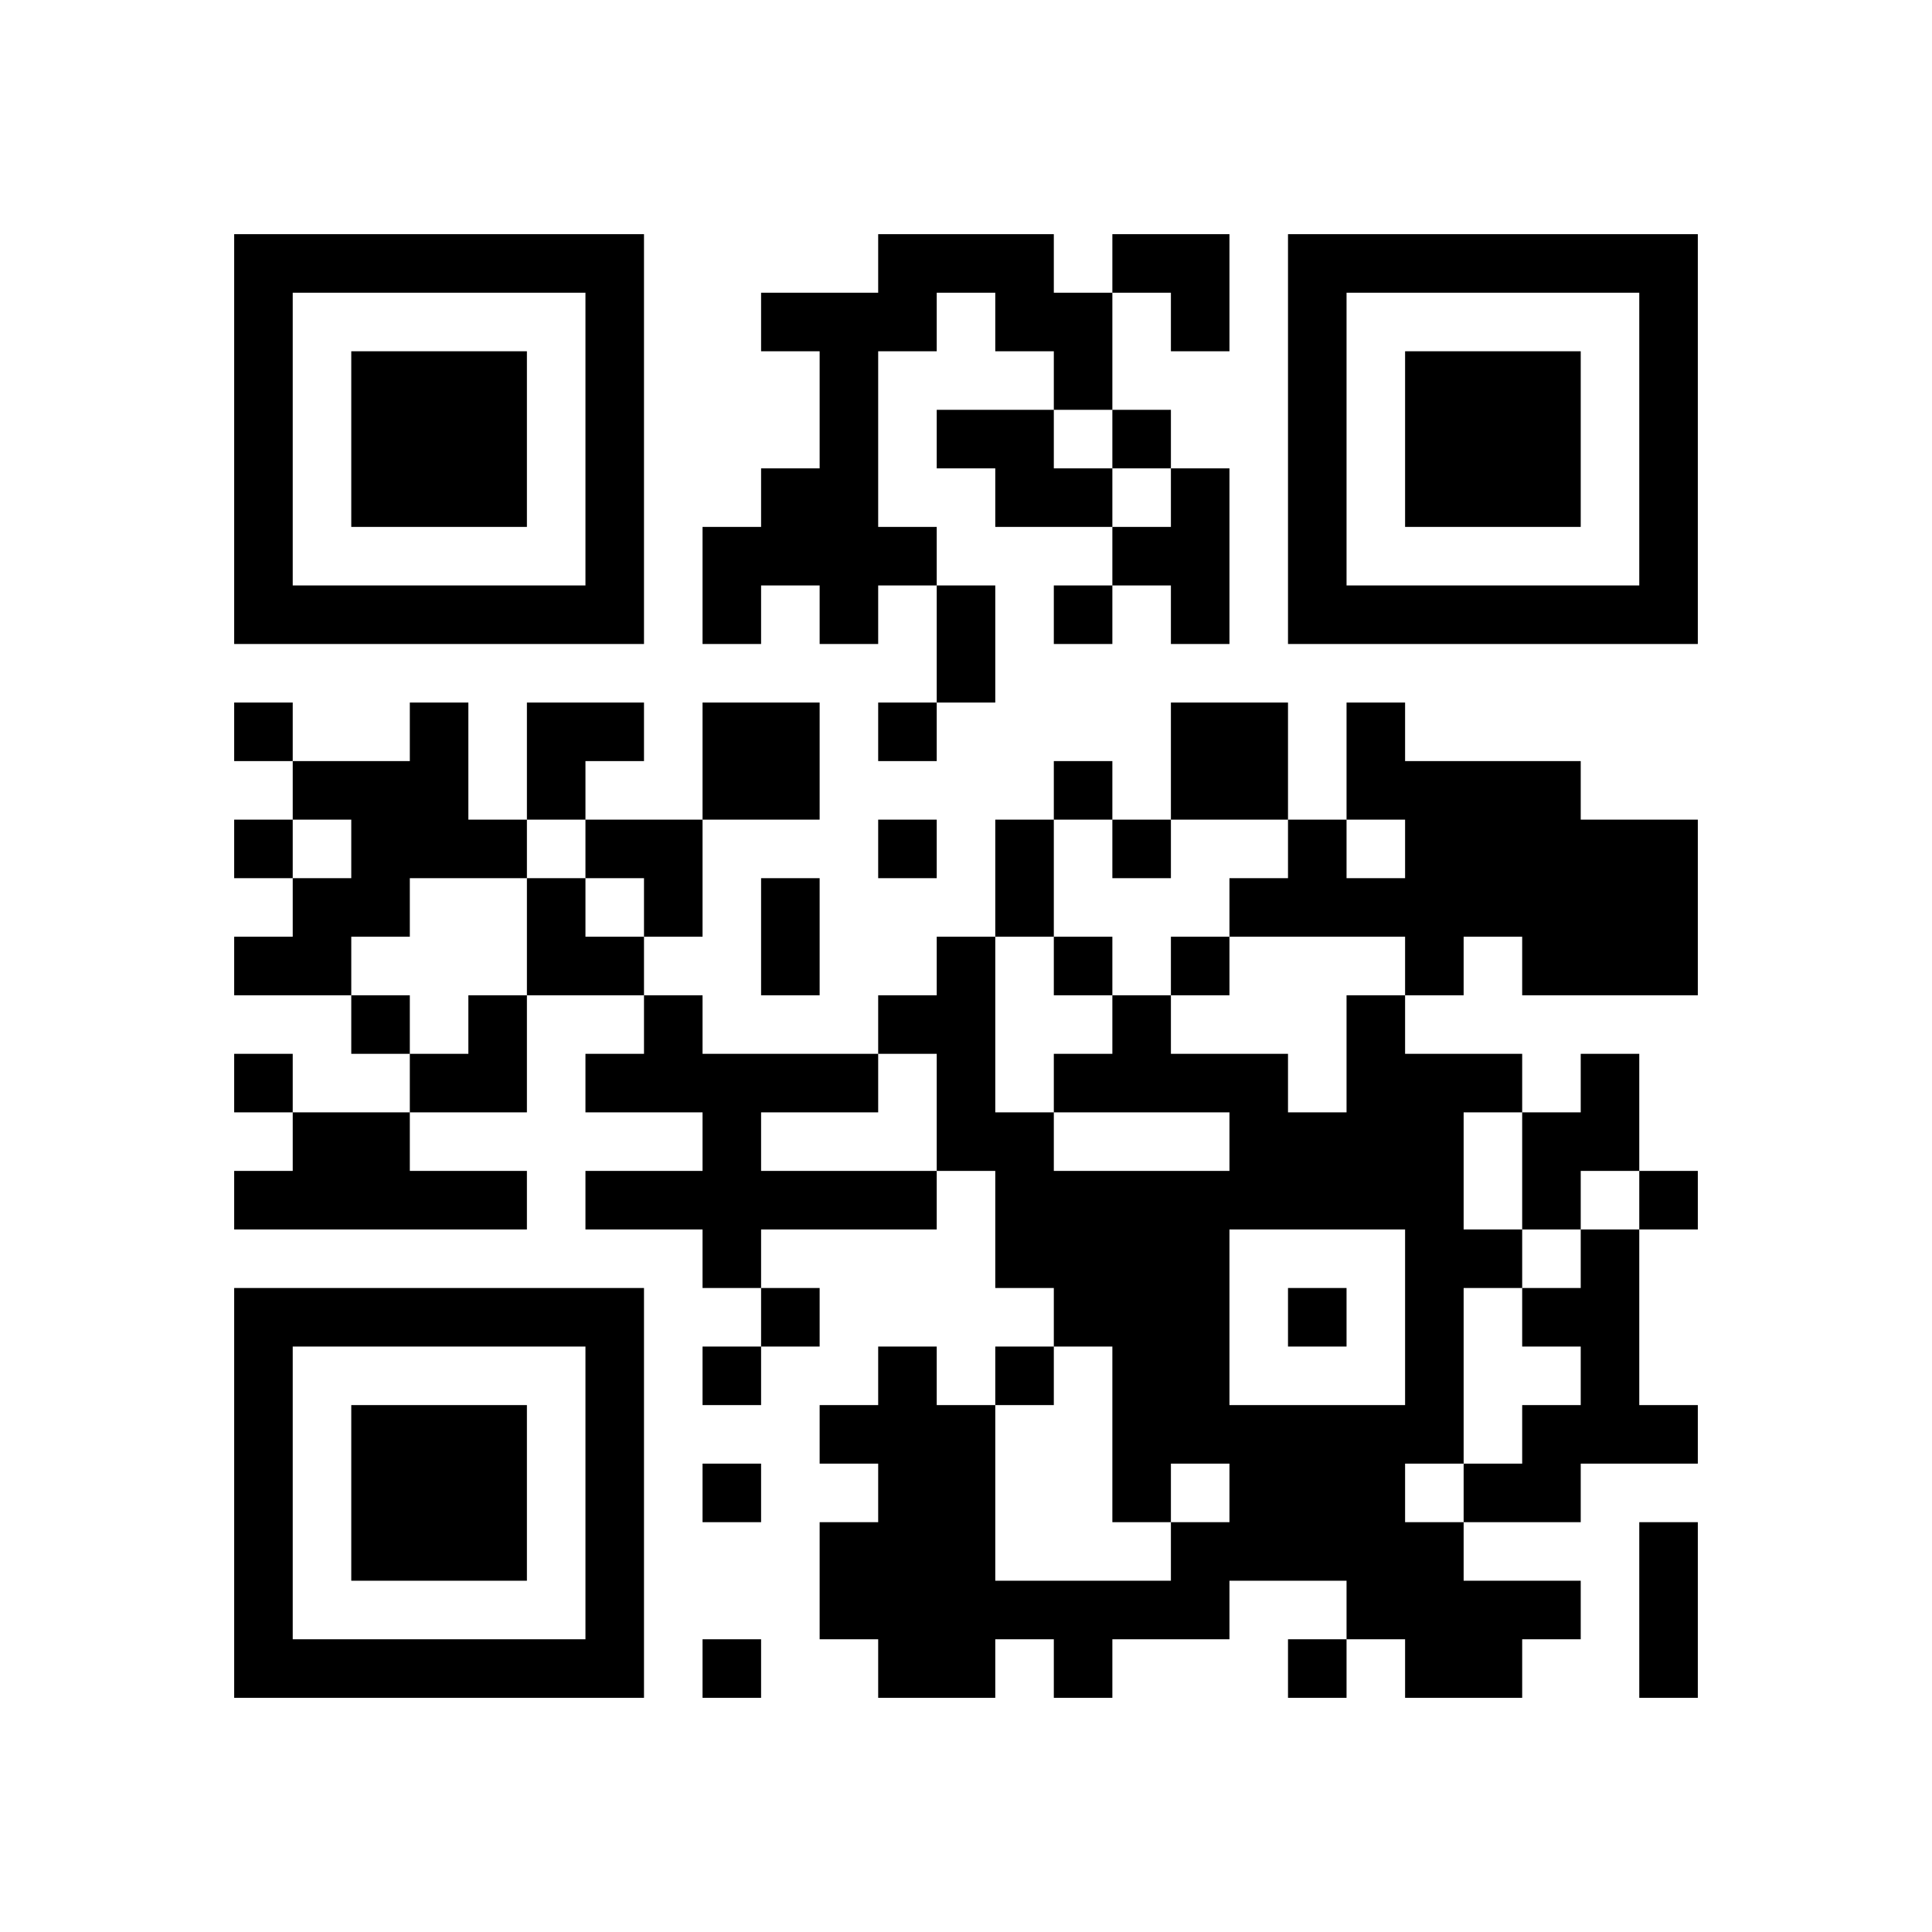
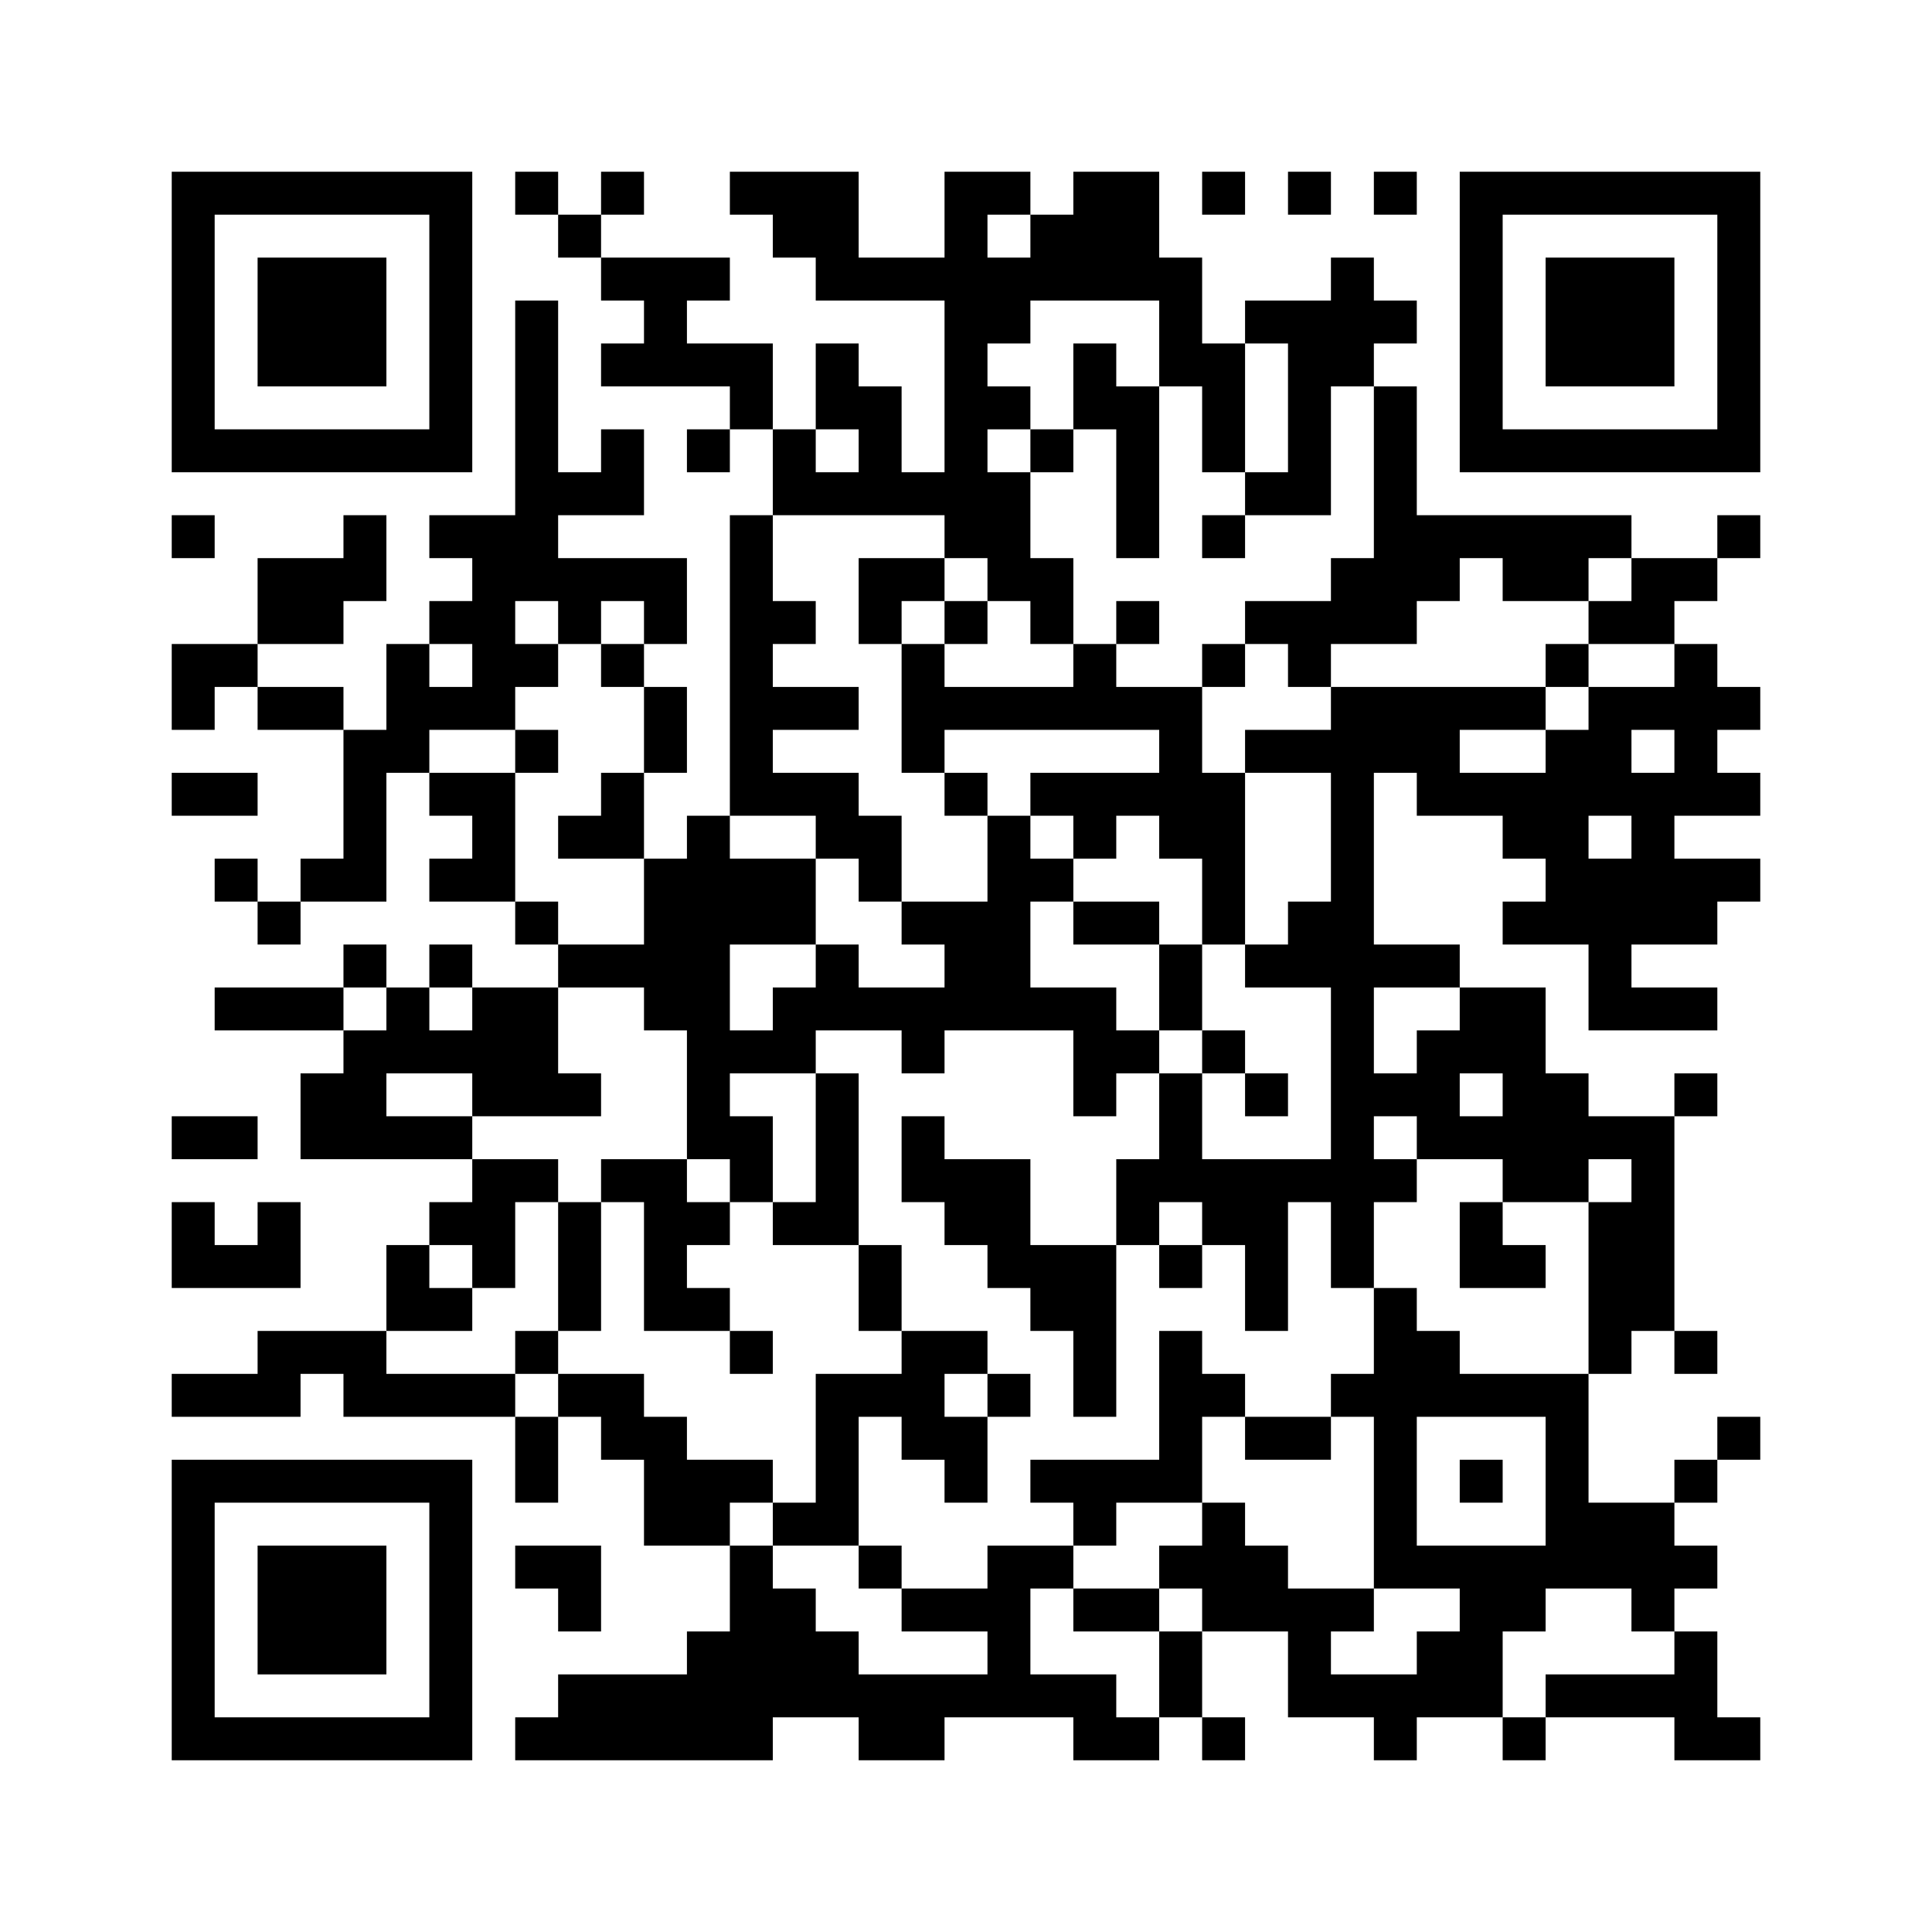
- <svg xmlns="http://www.w3.org/2000/svg" width="33mm" height="33mm" version="1.1" viewBox="0 0 33 33">
-   <path d="M4,4H5V5H4zM5,4H6V5H5zM6,4H7V5H6zM7,4H8V5H7zM8,4H9V5H8zM9,4H10V5H9zM10,4H11V5H10zM15,4H16V5H15zM16,4H17V5H16zM17,4H18V5H17zM19,4H20V5H19zM20,4H21V5H20zM22,4H23V5H22zM23,4H24V5H23zM24,4H25V5H24zM25,4H26V5H25zM26,4H27V5H26zM27,4H28V5H27zM28,4H29V5H28zM4,5H5V6H4zM10,5H11V6H10zM13,5H14V6H13zM14,5H15V6H14zM15,5H16V6H15zM17,5H18V6H17zM18,5H19V6H18zM20,5H21V6H20zM22,5H23V6H22zM28,5H29V6H28zM4,6H5V7H4zM6,6H7V7H6zM7,6H8V7H7zM8,6H9V7H8zM10,6H11V7H10zM14,6H15V7H14zM18,6H19V7H18zM22,6H23V7H22zM24,6H25V7H24zM25,6H26V7H25zM26,6H27V7H26zM28,6H29V7H28zM4,7H5V8H4zM6,7H7V8H6zM7,7H8V8H7zM8,7H9V8H8zM10,7H11V8H10zM14,7H15V8H14zM16,7H17V8H16zM17,7H18V8H17zM19,7H20V8H19zM22,7H23V8H22zM24,7H25V8H24zM25,7H26V8H25zM26,7H27V8H26zM28,7H29V8H28zM4,8H5V9H4zM6,8H7V9H6zM7,8H8V9H7zM8,8H9V9H8zM10,8H11V9H10zM13,8H14V9H13zM14,8H15V9H14zM17,8H18V9H17zM18,8H19V9H18zM20,8H21V9H20zM22,8H23V9H22zM24,8H25V9H24zM25,8H26V9H25zM26,8H27V9H26zM28,8H29V9H28zM4,9H5V10H4zM10,9H11V10H10zM12,9H13V10H12zM13,9H14V10H13zM14,9H15V10H14zM15,9H16V10H15zM19,9H20V10H19zM20,9H21V10H20zM22,9H23V10H22zM28,9H29V10H28zM4,10H5V11H4zM5,10H6V11H5zM6,10H7V11H6zM7,10H8V11H7zM8,10H9V11H8zM9,10H10V11H9zM10,10H11V11H10zM12,10H13V11H12zM14,10H15V11H14zM16,10H17V11H16zM18,10H19V11H18zM20,10H21V11H20zM22,10H23V11H22zM23,10H24V11H23zM24,10H25V11H24zM25,10H26V11H25zM26,10H27V11H26zM27,10H28V11H27zM28,10H29V11H28zM16,11H17V12H16zM4,12H5V13H4zM7,12H8V13H7zM9,12H10V13H9zM10,12H11V13H10zM12,12H13V13H12zM13,12H14V13H13zM15,12H16V13H15zM20,12H21V13H20zM21,12H22V13H21zM23,12H24V13H23zM5,13H6V14H5zM6,13H7V14H6zM7,13H8V14H7zM9,13H10V14H9zM12,13H13V14H12zM13,13H14V14H13zM18,13H19V14H18zM20,13H21V14H20zM21,13H22V14H21zM23,13H24V14H23zM24,13H25V14H24zM25,13H26V14H25zM26,13H27V14H26zM4,14H5V15H4zM6,14H7V15H6zM7,14H8V15H7zM8,14H9V15H8zM10,14H11V15H10zM11,14H12V15H11zM15,14H16V15H15zM17,14H18V15H17zM19,14H20V15H19zM22,14H23V15H22zM24,14H25V15H24zM25,14H26V15H25zM26,14H27V15H26zM27,14H28V15H27zM28,14H29V15H28zM5,15H6V16H5zM6,15H7V16H6zM9,15H10V16H9zM11,15H12V16H11zM13,15H14V16H13zM17,15H18V16H17zM21,15H22V16H21zM22,15H23V16H22zM23,15H24V16H23zM24,15H25V16H24zM25,15H26V16H25zM26,15H27V16H26zM27,15H28V16H27zM28,15H29V16H28zM4,16H5V17H4zM5,16H6V17H5zM9,16H10V17H9zM10,16H11V17H10zM13,16H14V17H13zM16,16H17V17H16zM18,16H19V17H18zM20,16H21V17H20zM24,16H25V17H24zM26,16H27V17H26zM27,16H28V17H27zM28,16H29V17H28zM6,17H7V18H6zM8,17H9V18H8zM11,17H12V18H11zM15,17H16V18H15zM16,17H17V18H16zM19,17H20V18H19zM23,17H24V18H23zM4,18H5V19H4zM7,18H8V19H7zM8,18H9V19H8zM10,18H11V19H10zM11,18H12V19H11zM12,18H13V19H12zM13,18H14V19H13zM14,18H15V19H14zM16,18H17V19H16zM18,18H19V19H18zM19,18H20V19H19zM20,18H21V19H20zM21,18H22V19H21zM23,18H24V19H23zM24,18H25V19H24zM25,18H26V19H25zM27,18H28V19H27zM5,19H6V20H5zM6,19H7V20H6zM12,19H13V20H12zM16,19H17V20H16zM17,19H18V20H17zM21,19H22V20H21zM22,19H23V20H22zM23,19H24V20H23zM24,19H25V20H24zM26,19H27V20H26zM27,19H28V20H27zM4,20H5V21H4zM5,20H6V21H5zM6,20H7V21H6zM7,20H8V21H7zM8,20H9V21H8zM10,20H11V21H10zM11,20H12V21H11zM12,20H13V21H12zM13,20H14V21H13zM14,20H15V21H14zM15,20H16V21H15zM17,20H18V21H17zM18,20H19V21H18zM19,20H20V21H19zM20,20H21V21H20zM21,20H22V21H21zM22,20H23V21H22zM23,20H24V21H23zM24,20H25V21H24zM26,20H27V21H26zM28,20H29V21H28zM12,21H13V22H12zM17,21H18V22H17zM18,21H19V22H18zM19,21H20V22H19zM20,21H21V22H20zM24,21H25V22H24zM25,21H26V22H25zM27,21H28V22H27zM4,22H5V23H4zM5,22H6V23H5zM6,22H7V23H6zM7,22H8V23H7zM8,22H9V23H8zM9,22H10V23H9zM10,22H11V23H10zM13,22H14V23H13zM18,22H19V23H18zM19,22H20V23H19zM20,22H21V23H20zM22,22H23V23H22zM24,22H25V23H24zM26,22H27V23H26zM27,22H28V23H27zM4,23H5V24H4zM10,23H11V24H10zM12,23H13V24H12zM15,23H16V24H15zM17,23H18V24H17zM19,23H20V24H19zM20,23H21V24H20zM24,23H25V24H24zM27,23H28V24H27zM4,24H5V25H4zM6,24H7V25H6zM7,24H8V25H7zM8,24H9V25H8zM10,24H11V25H10zM14,24H15V25H14zM15,24H16V25H15zM16,24H17V25H16zM19,24H20V25H19zM20,24H21V25H20zM21,24H22V25H21zM22,24H23V25H22zM23,24H24V25H23zM24,24H25V25H24zM26,24H27V25H26zM27,24H28V25H27zM28,24H29V25H28zM4,25H5V26H4zM6,25H7V26H6zM7,25H8V26H7zM8,25H9V26H8zM10,25H11V26H10zM12,25H13V26H12zM15,25H16V26H15zM16,25H17V26H16zM19,25H20V26H19zM21,25H22V26H21zM22,25H23V26H22zM23,25H24V26H23zM25,25H26V26H25zM26,25H27V26H26zM4,26H5V27H4zM6,26H7V27H6zM7,26H8V27H7zM8,26H9V27H8zM10,26H11V27H10zM14,26H15V27H14zM15,26H16V27H15zM16,26H17V27H16zM20,26H21V27H20zM21,26H22V27H21zM22,26H23V27H22zM23,26H24V27H23zM24,26H25V27H24zM28,26H29V27H28zM4,27H5V28H4zM10,27H11V28H10zM14,27H15V28H14zM15,27H16V28H15zM16,27H17V28H16zM17,27H18V28H17zM18,27H19V28H18zM19,27H20V28H19zM20,27H21V28H20zM23,27H24V28H23zM24,27H25V28H24zM25,27H26V28H25zM26,27H27V28H26zM28,27H29V28H28zM4,28H5V29H4zM5,28H6V29H5zM6,28H7V29H6zM7,28H8V29H7zM8,28H9V29H8zM9,28H10V29H9zM10,28H11V29H10zM12,28H13V29H12zM15,28H16V29H15zM16,28H17V29H16zM18,28H19V29H18zM22,28H23V29H22zM24,28H25V29H24zM25,28H26V29H25zM28,28H29V29H28z" id="qr-path" fill="#000000" fill-opacity="1" fill-rule="nonzero" stroke="none" />
+ <svg xmlns="http://www.w3.org/2000/svg" width="45mm" height="45mm" version="1.1" viewBox="0 0 45 45">
+   <path d="M4,4H5V5H4zM5,4H6V5H5zM6,4H7V5H6zM7,4H8V5H7zM8,4H9V5H8zM9,4H10V5H9zM10,4H11V5H10zM12,4H13V5H12zM14,4H15V5H14zM17,4H18V5H17zM18,4H19V5H18zM19,4H20V5H19zM22,4H23V5H22zM23,4H24V5H23zM25,4H26V5H25zM26,4H27V5H26zM28,4H29V5H28zM30,4H31V5H30zM32,4H33V5H32zM34,4H35V5H34zM35,4H36V5H35zM36,4H37V5H36zM37,4H38V5H37zM38,4H39V5H38zM39,4H40V5H39zM40,4H41V5H40zM4,5H5V6H4zM10,5H11V6H10zM13,5H14V6H13zM18,5H19V6H18zM19,5H20V6H19zM22,5H23V6H22zM24,5H25V6H24zM25,5H26V6H25zM26,5H27V6H26zM34,5H35V6H34zM40,5H41V6H40zM4,6H5V7H4zM6,6H7V7H6zM7,6H8V7H7zM8,6H9V7H8zM10,6H11V7H10zM14,6H15V7H14zM15,6H16V7H15zM16,6H17V7H16zM19,6H20V7H19zM20,6H21V7H20zM21,6H22V7H21zM22,6H23V7H22zM23,6H24V7H23zM24,6H25V7H24zM25,6H26V7H25zM26,6H27V7H26zM27,6H28V7H27zM31,6H32V7H31zM34,6H35V7H34zM36,6H37V7H36zM37,6H38V7H37zM38,6H39V7H38zM40,6H41V7H40zM4,7H5V8H4zM6,7H7V8H6zM7,7H8V8H7zM8,7H9V8H8zM10,7H11V8H10zM12,7H13V8H12zM15,7H16V8H15zM22,7H23V8H22zM23,7H24V8H23zM27,7H28V8H27zM29,7H30V8H29zM30,7H31V8H30zM31,7H32V8H31zM32,7H33V8H32zM34,7H35V8H34zM36,7H37V8H36zM37,7H38V8H37zM38,7H39V8H38zM40,7H41V8H40zM4,8H5V9H4zM6,8H7V9H6zM7,8H8V9H7zM8,8H9V9H8zM10,8H11V9H10zM12,8H13V9H12zM14,8H15V9H14zM15,8H16V9H15zM16,8H17V9H16zM17,8H18V9H17zM19,8H20V9H19zM22,8H23V9H22zM25,8H26V9H25zM27,8H28V9H27zM28,8H29V9H28zM30,8H31V9H30zM31,8H32V9H31zM34,8H35V9H34zM36,8H37V9H36zM37,8H38V9H37zM38,8H39V9H38zM40,8H41V9H40zM4,9H5V10H4zM10,9H11V10H10zM12,9H13V10H12zM17,9H18V10H17zM19,9H20V10H19zM20,9H21V10H20zM22,9H23V10H22zM23,9H24V10H23zM25,9H26V10H25zM26,9H27V10H26zM28,9H29V10H28zM30,9H31V10H30zM32,9H33V10H32zM34,9H35V10H34zM40,9H41V10H40zM4,10H5V11H4zM5,10H6V11H5zM6,10H7V11H6zM7,10H8V11H7zM8,10H9V11H8zM9,10H10V11H9zM10,10H11V11H10zM12,10H13V11H12zM14,10H15V11H14zM16,10H17V11H16zM18,10H19V11H18zM20,10H21V11H20zM22,10H23V11H22zM24,10H25V11H24zM26,10H27V11H26zM28,10H29V11H28zM30,10H31V11H30zM32,10H33V11H32zM34,10H35V11H34zM35,10H36V11H35zM36,10H37V11H36zM37,10H38V11H37zM38,10H39V11H38zM39,10H40V11H39zM40,10H41V11H40zM12,11H13V12H12zM13,11H14V12H13zM14,11H15V12H14zM18,11H19V12H18zM19,11H20V12H19zM20,11H21V12H20zM21,11H22V12H21zM22,11H23V12H22zM23,11H24V12H23zM26,11H27V12H26zM29,11H30V12H29zM30,11H31V12H30zM32,11H33V12H32zM4,12H5V13H4zM8,12H9V13H8zM10,12H11V13H10zM11,12H12V13H11zM12,12H13V13H12zM17,12H18V13H17zM22,12H23V13H22zM23,12H24V13H23zM26,12H27V13H26zM28,12H29V13H28zM32,12H33V13H32zM33,12H34V13H33zM34,12H35V13H34zM35,12H36V13H35zM36,12H37V13H36zM37,12H38V13H37zM40,12H41V13H40zM6,13H7V14H6zM7,13H8V14H7zM8,13H9V14H8zM11,13H12V14H11zM12,13H13V14H12zM13,13H14V14H13zM14,13H15V14H14zM15,13H16V14H15zM17,13H18V14H17zM20,13H21V14H20zM21,13H22V14H21zM23,13H24V14H23zM24,13H25V14H24zM31,13H32V14H31zM32,13H33V14H32zM33,13H34V14H33zM35,13H36V14H35zM36,13H37V14H36zM38,13H39V14H38zM39,13H40V14H39zM6,14H7V15H6zM7,14H8V15H7zM10,14H11V15H10zM11,14H12V15H11zM13,14H14V15H13zM15,14H16V15H15zM17,14H18V15H17zM18,14H19V15H18zM20,14H21V15H20zM22,14H23V15H22zM24,14H25V15H24zM26,14H27V15H26zM29,14H30V15H29zM30,14H31V15H30zM31,14H32V15H31zM32,14H33V15H32zM37,14H38V15H37zM38,14H39V15H38zM4,15H5V16H4zM5,15H6V16H5zM9,15H10V16H9zM11,15H12V16H11zM12,15H13V16H12zM14,15H15V16H14zM17,15H18V16H17zM21,15H22V16H21zM25,15H26V16H25zM28,15H29V16H28zM30,15H31V16H30zM36,15H37V16H36zM39,15H40V16H39zM4,16H5V17H4zM6,16H7V17H6zM7,16H8V17H7zM9,16H10V17H9zM10,16H11V17H10zM11,16H12V17H11zM15,16H16V17H15zM17,16H18V17H17zM18,16H19V17H18zM19,16H20V17H19zM21,16H22V17H21zM22,16H23V17H22zM23,16H24V17H23zM24,16H25V17H24zM25,16H26V17H25zM26,16H27V17H26zM27,16H28V17H27zM31,16H32V17H31zM32,16H33V17H32zM33,16H34V17H33zM34,16H35V17H34zM35,16H36V17H35zM37,16H38V17H37zM38,16H39V17H38zM39,16H40V17H39zM40,16H41V17H40zM8,17H9V18H8zM9,17H10V18H9zM12,17H13V18H12zM15,17H16V18H15zM17,17H18V18H17zM21,17H22V18H21zM27,17H28V18H27zM29,17H30V18H29zM30,17H31V18H30zM31,17H32V18H31zM32,17H33V18H32zM33,17H34V18H33zM36,17H37V18H36zM37,17H38V18H37zM39,17H40V18H39zM4,18H5V19H4zM5,18H6V19H5zM8,18H9V19H8zM10,18H11V19H10zM11,18H12V19H11zM14,18H15V19H14zM17,18H18V19H17zM18,18H19V19H18zM19,18H20V19H19zM22,18H23V19H22zM24,18H25V19H24zM25,18H26V19H25zM26,18H27V19H26zM27,18H28V19H27zM28,18H29V19H28zM31,18H32V19H31zM33,18H34V19H33zM34,18H35V19H34zM35,18H36V19H35zM36,18H37V19H36zM37,18H38V19H37zM38,18H39V19H38zM39,18H40V19H39zM40,18H41V19H40zM8,19H9V20H8zM11,19H12V20H11zM13,19H14V20H13zM14,19H15V20H14zM16,19H17V20H16zM19,19H20V20H19zM20,19H21V20H20zM23,19H24V20H23zM25,19H26V20H25zM27,19H28V20H27zM28,19H29V20H28zM31,19H32V20H31zM35,19H36V20H35zM36,19H37V20H36zM38,19H39V20H38zM5,20H6V21H5zM7,20H8V21H7zM8,20H9V21H8zM10,20H11V21H10zM11,20H12V21H11zM15,20H16V21H15zM16,20H17V21H16zM17,20H18V21H17zM18,20H19V21H18zM20,20H21V21H20zM23,20H24V21H23zM24,20H25V21H24zM28,20H29V21H28zM31,20H32V21H31zM36,20H37V21H36zM37,20H38V21H37zM38,20H39V21H38zM39,20H40V21H39zM40,20H41V21H40zM6,21H7V22H6zM12,21H13V22H12zM15,21H16V22H15zM16,21H17V22H16zM17,21H18V22H17zM18,21H19V22H18zM21,21H22V22H21zM22,21H23V22H22zM23,21H24V22H23zM25,21H26V22H25zM26,21H27V22H26zM28,21H29V22H28zM30,21H31V22H30zM31,21H32V22H31zM35,21H36V22H35zM36,21H37V22H36zM37,21H38V22H37zM38,21H39V22H38zM39,21H40V22H39zM8,22H9V23H8zM10,22H11V23H10zM13,22H14V23H13zM14,22H15V23H14zM15,22H16V23H15zM16,22H17V23H16zM19,22H20V23H19zM22,22H23V23H22zM23,22H24V23H23zM27,22H28V23H27zM29,22H30V23H29zM30,22H31V23H30zM31,22H32V23H31zM32,22H33V23H32zM33,22H34V23H33zM37,22H38V23H37zM5,23H6V24H5zM6,23H7V24H6zM7,23H8V24H7zM9,23H10V24H9zM11,23H12V24H11zM12,23H13V24H12zM15,23H16V24H15zM16,23H17V24H16zM18,23H19V24H18zM19,23H20V24H19zM20,23H21V24H20zM21,23H22V24H21zM22,23H23V24H22zM23,23H24V24H23zM24,23H25V24H24zM25,23H26V24H25zM27,23H28V24H27zM31,23H32V24H31zM34,23H35V24H34zM35,23H36V24H35zM37,23H38V24H37zM38,23H39V24H38zM39,23H40V24H39zM8,24H9V25H8zM9,24H10V25H9zM10,24H11V25H10zM11,24H12V25H11zM12,24H13V25H12zM16,24H17V25H16zM17,24H18V25H17zM18,24H19V25H18zM21,24H22V25H21zM25,24H26V25H25zM26,24H27V25H26zM28,24H29V25H28zM31,24H32V25H31zM33,24H34V25H33zM34,24H35V25H34zM35,24H36V25H35zM7,25H8V26H7zM8,25H9V26H8zM11,25H12V26H11zM12,25H13V26H12zM13,25H14V26H13zM16,25H17V26H16zM19,25H20V26H19zM25,25H26V26H25zM27,25H28V26H27zM29,25H30V26H29zM31,25H32V26H31zM32,25H33V26H32zM33,25H34V26H33zM35,25H36V26H35zM36,25H37V26H36zM39,25H40V26H39zM4,26H5V27H4zM5,26H6V27H5zM7,26H8V27H7zM8,26H9V27H8zM9,26H10V27H9zM10,26H11V27H10zM16,26H17V27H16zM17,26H18V27H17zM19,26H20V27H19zM21,26H22V27H21zM27,26H28V27H27zM31,26H32V27H31zM33,26H34V27H33zM34,26H35V27H34zM35,26H36V27H35zM36,26H37V27H36zM37,26H38V27H37zM38,26H39V27H38zM11,27H12V28H11zM12,27H13V28H12zM14,27H15V28H14zM15,27H16V28H15zM17,27H18V28H17zM19,27H20V28H19zM21,27H22V28H21zM22,27H23V28H22zM23,27H24V28H23zM26,27H27V28H26zM27,27H28V28H27zM28,27H29V28H28zM29,27H30V28H29zM30,27H31V28H30zM31,27H32V28H31zM32,27H33V28H32zM35,27H36V28H35zM36,27H37V28H36zM38,27H39V28H38zM4,28H5V29H4zM6,28H7V29H6zM10,28H11V29H10zM11,28H12V29H11zM13,28H14V29H13zM15,28H16V29H15zM16,28H17V29H16zM18,28H19V29H18zM19,28H20V29H19zM22,28H23V29H22zM23,28H24V29H23zM26,28H27V29H26zM28,28H29V29H28zM29,28H30V29H29zM31,28H32V29H31zM34,28H35V29H34zM37,28H38V29H37zM38,28H39V29H38zM4,29H5V30H4zM5,29H6V30H5zM6,29H7V30H6zM9,29H10V30H9zM11,29H12V30H11zM13,29H14V30H13zM15,29H16V30H15zM20,29H21V30H20zM23,29H24V30H23zM24,29H25V30H24zM25,29H26V30H25zM27,29H28V30H27zM29,29H30V30H29zM31,29H32V30H31zM34,29H35V30H34zM35,29H36V30H35zM37,29H38V30H37zM38,29H39V30H38zM9,30H10V31H9zM10,30H11V31H10zM13,30H14V31H13zM15,30H16V31H15zM16,30H17V31H16zM20,30H21V31H20zM24,30H25V31H24zM25,30H26V31H25zM29,30H30V31H29zM32,30H33V31H32zM37,30H38V31H37zM38,30H39V31H38zM6,31H7V32H6zM7,31H8V32H7zM8,31H9V32H8zM12,31H13V32H12zM17,31H18V32H17zM21,31H22V32H21zM22,31H23V32H22zM25,31H26V32H25zM27,31H28V32H27zM32,31H33V32H32zM33,31H34V32H33zM37,31H38V32H37zM39,31H40V32H39zM4,32H5V33H4zM5,32H6V33H5zM6,32H7V33H6zM8,32H9V33H8zM9,32H10V33H9zM10,32H11V33H10zM11,32H12V33H11zM13,32H14V33H13zM14,32H15V33H14zM19,32H20V33H19zM20,32H21V33H20zM21,32H22V33H21zM23,32H24V33H23zM25,32H26V33H25zM27,32H28V33H27zM28,32H29V33H28zM31,32H32V33H31zM32,32H33V33H32zM33,32H34V33H33zM34,32H35V33H34zM35,32H36V33H35zM36,32H37V33H36zM12,33H13V34H12zM14,33H15V34H14zM15,33H16V34H15zM19,33H20V34H19zM21,33H22V34H21zM22,33H23V34H22zM27,33H28V34H27zM29,33H30V34H29zM30,33H31V34H30zM32,33H33V34H32zM36,33H37V34H36zM40,33H41V34H40zM4,34H5V35H4zM5,34H6V35H5zM6,34H7V35H6zM7,34H8V35H7zM8,34H9V35H8zM9,34H10V35H9zM10,34H11V35H10zM12,34H13V35H12zM15,34H16V35H15zM16,34H17V35H16zM17,34H18V35H17zM19,34H20V35H19zM22,34H23V35H22zM24,34H25V35H24zM25,34H26V35H25zM26,34H27V35H26zM27,34H28V35H27zM32,34H33V35H32zM34,34H35V35H34zM36,34H37V35H36zM39,34H40V35H39zM4,35H5V36H4zM10,35H11V36H10zM15,35H16V36H15zM16,35H17V36H16zM18,35H19V36H18zM19,35H20V36H19zM25,35H26V36H25zM28,35H29V36H28zM32,35H33V36H32zM36,35H37V36H36zM37,35H38V36H37zM38,35H39V36H38zM4,36H5V37H4zM6,36H7V37H6zM7,36H8V37H7zM8,36H9V37H8zM10,36H11V37H10zM12,36H13V37H12zM13,36H14V37H13zM17,36H18V37H17zM20,36H21V37H20zM23,36H24V37H23zM24,36H25V37H24zM27,36H28V37H27zM28,36H29V37H28zM29,36H30V37H29zM32,36H33V37H32zM33,36H34V37H33zM34,36H35V37H34zM35,36H36V37H35zM36,36H37V37H36zM37,36H38V37H37zM38,36H39V37H38zM39,36H40V37H39zM4,37H5V38H4zM6,37H7V38H6zM7,37H8V38H7zM8,37H9V38H8zM10,37H11V38H10zM13,37H14V38H13zM17,37H18V38H17zM18,37H19V38H18zM21,37H22V38H21zM22,37H23V38H22zM23,37H24V38H23zM25,37H26V38H25zM26,37H27V38H26zM28,37H29V38H28zM29,37H30V38H29zM30,37H31V38H30zM31,37H32V38H31zM34,37H35V38H34zM35,37H36V38H35zM38,37H39V38H38zM4,38H5V39H4zM6,38H7V39H6zM7,38H8V39H7zM8,38H9V39H8zM10,38H11V39H10zM16,38H17V39H16zM17,38H18V39H17zM18,38H19V39H18zM19,38H20V39H19zM23,38H24V39H23zM27,38H28V39H27zM30,38H31V39H30zM33,38H34V39H33zM34,38H35V39H34zM39,38H40V39H39zM4,39H5V40H4zM10,39H11V40H10zM13,39H14V40H13zM14,39H15V40H14zM15,39H16V40H15zM16,39H17V40H16zM17,39H18V40H17zM18,39H19V40H18zM19,39H20V40H19zM20,39H21V40H20zM21,39H22V40H21zM22,39H23V40H22zM23,39H24V40H23zM24,39H25V40H24zM25,39H26V40H25zM27,39H28V40H27zM30,39H31V40H30zM31,39H32V40H31zM32,39H33V40H32zM33,39H34V40H33zM34,39H35V40H34zM36,39H37V40H36zM37,39H38V40H37zM38,39H39V40H38zM39,39H40V40H39zM4,40H5V41H4zM5,40H6V41H5zM6,40H7V41H6zM7,40H8V41H7zM8,40H9V41H8zM9,40H10V41H9zM10,40H11V41H10zM12,40H13V41H12zM13,40H14V41H13zM14,40H15V41H14zM15,40H16V41H15zM16,40H17V41H16zM17,40H18V41H17zM20,40H21V41H20zM21,40H22V41H21zM25,40H26V41H25zM26,40H27V41H26zM28,40H29V41H28zM32,40H33V41H32zM35,40H36V41H35zM39,40H40V41H39zM40,40H41V41H40z" id="qr-path" fill="#000000" fill-opacity="1" fill-rule="nonzero" stroke="none" />
</svg>
